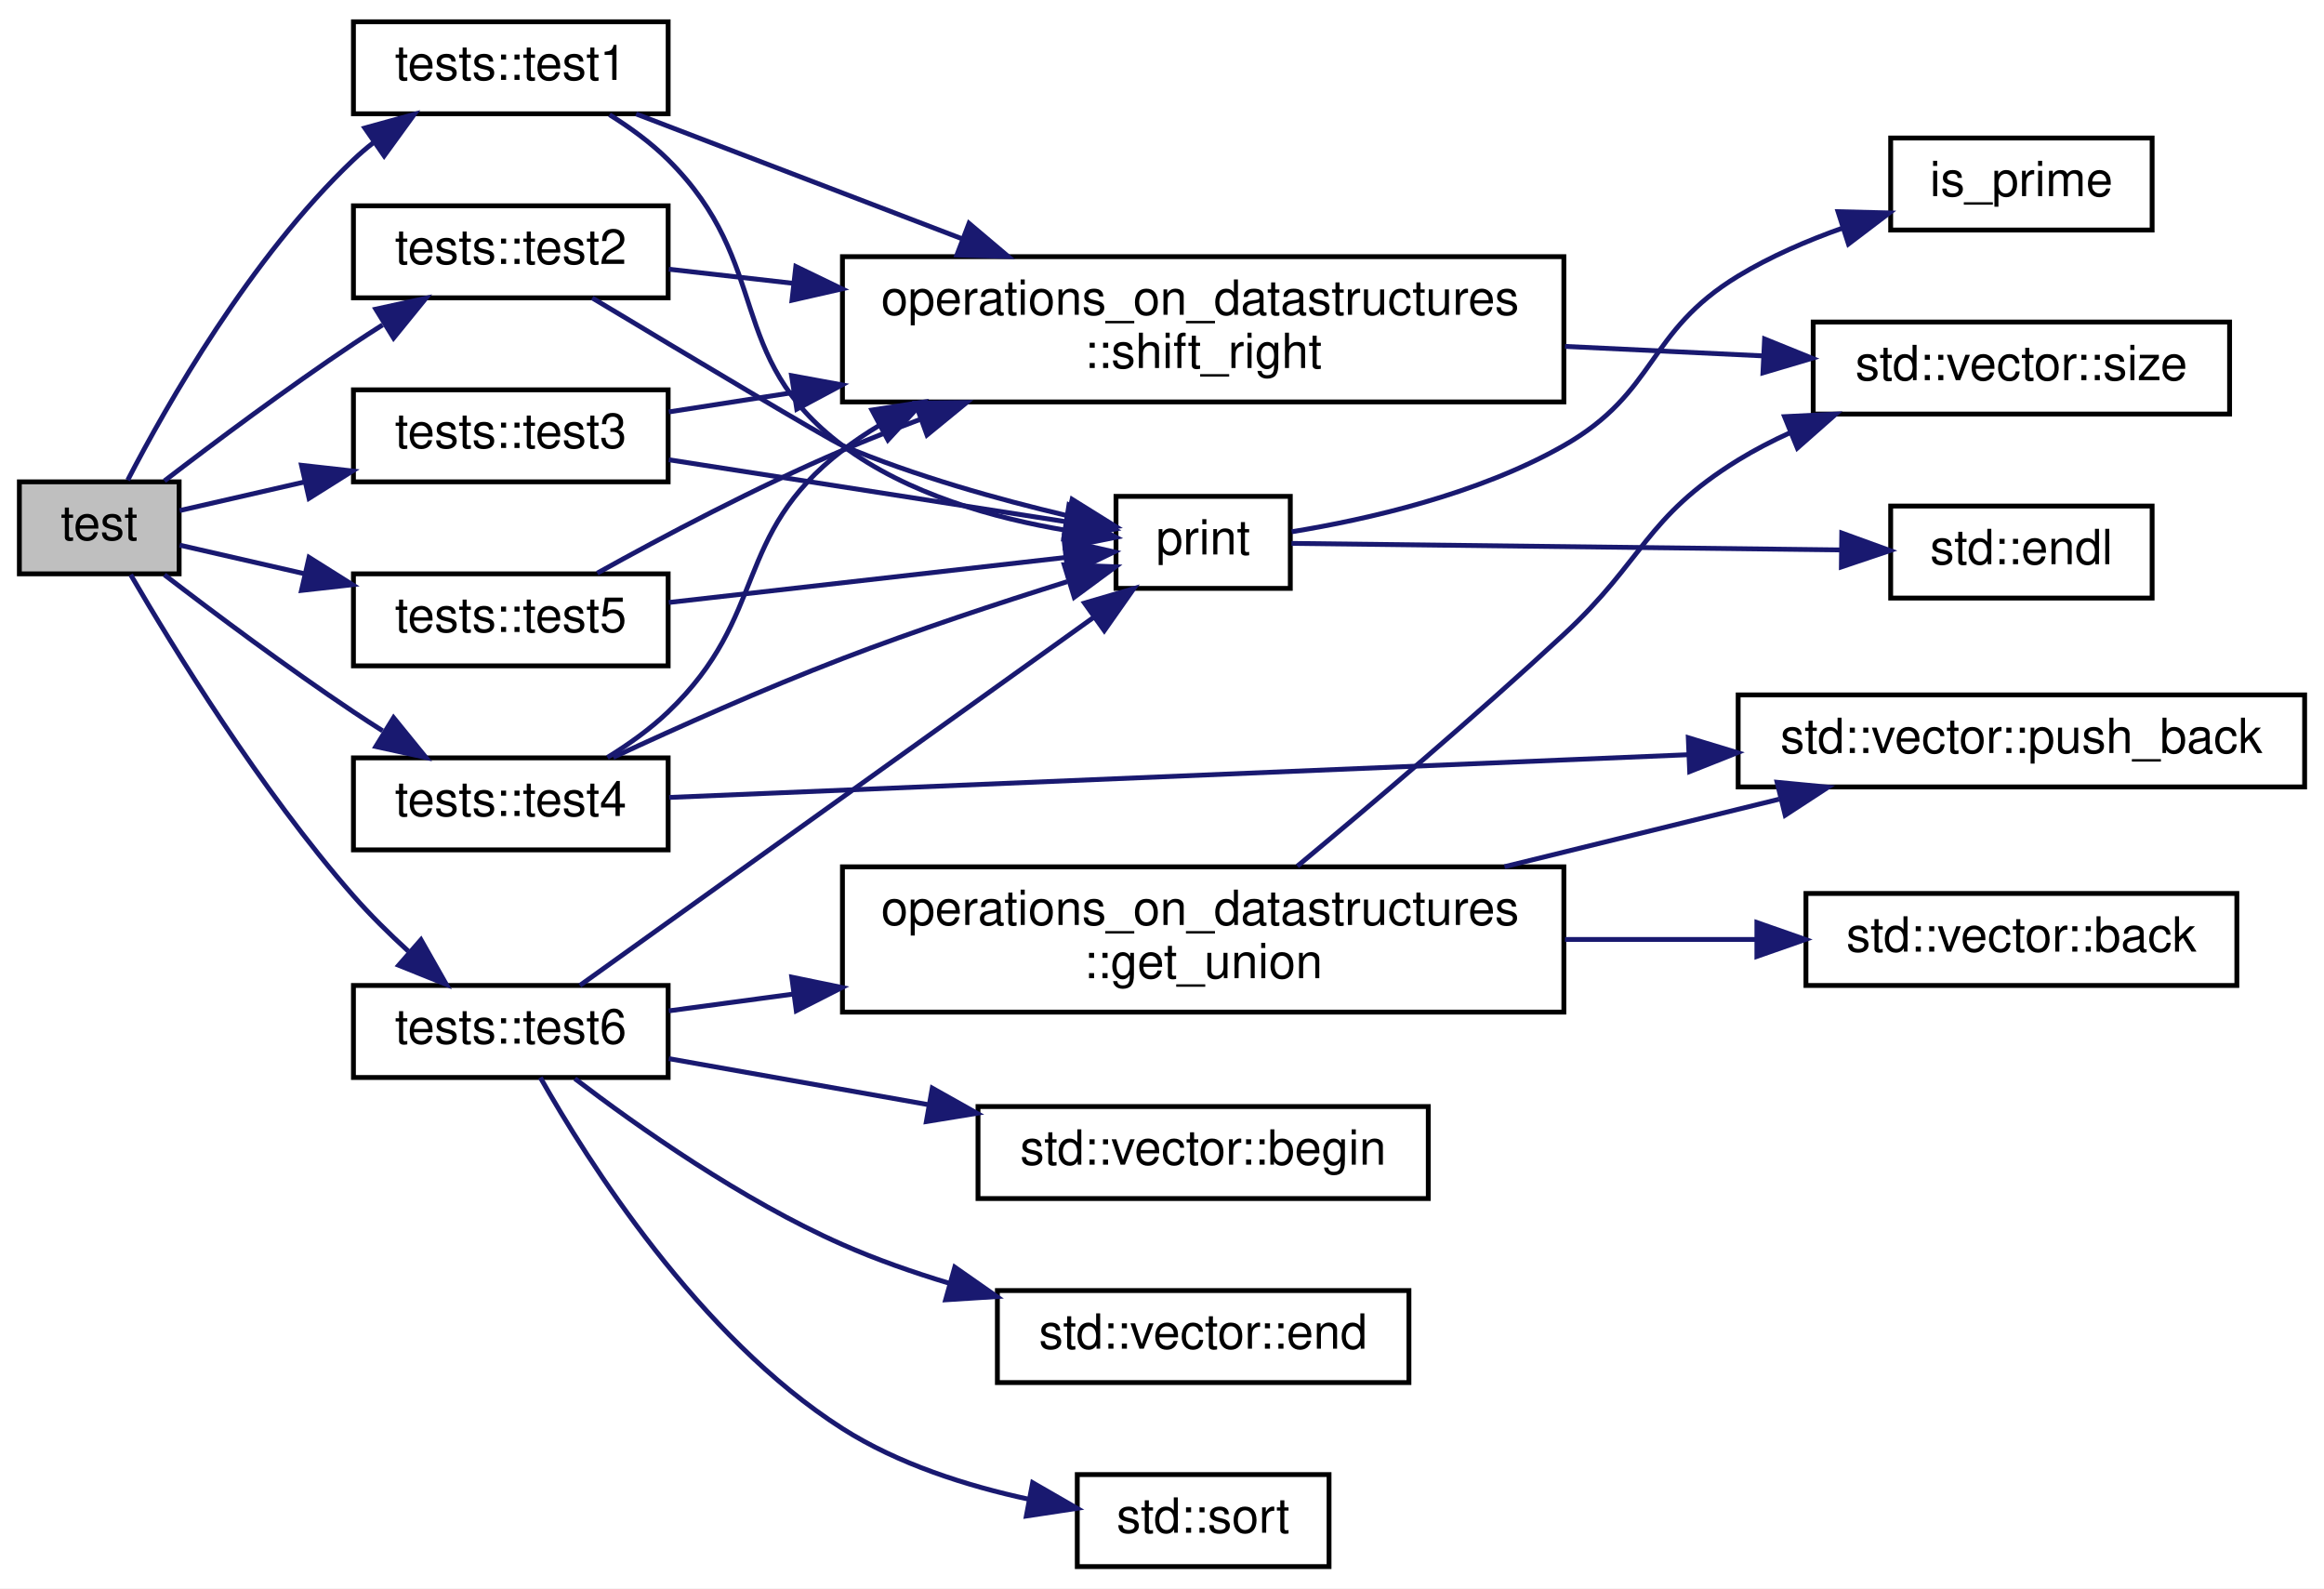
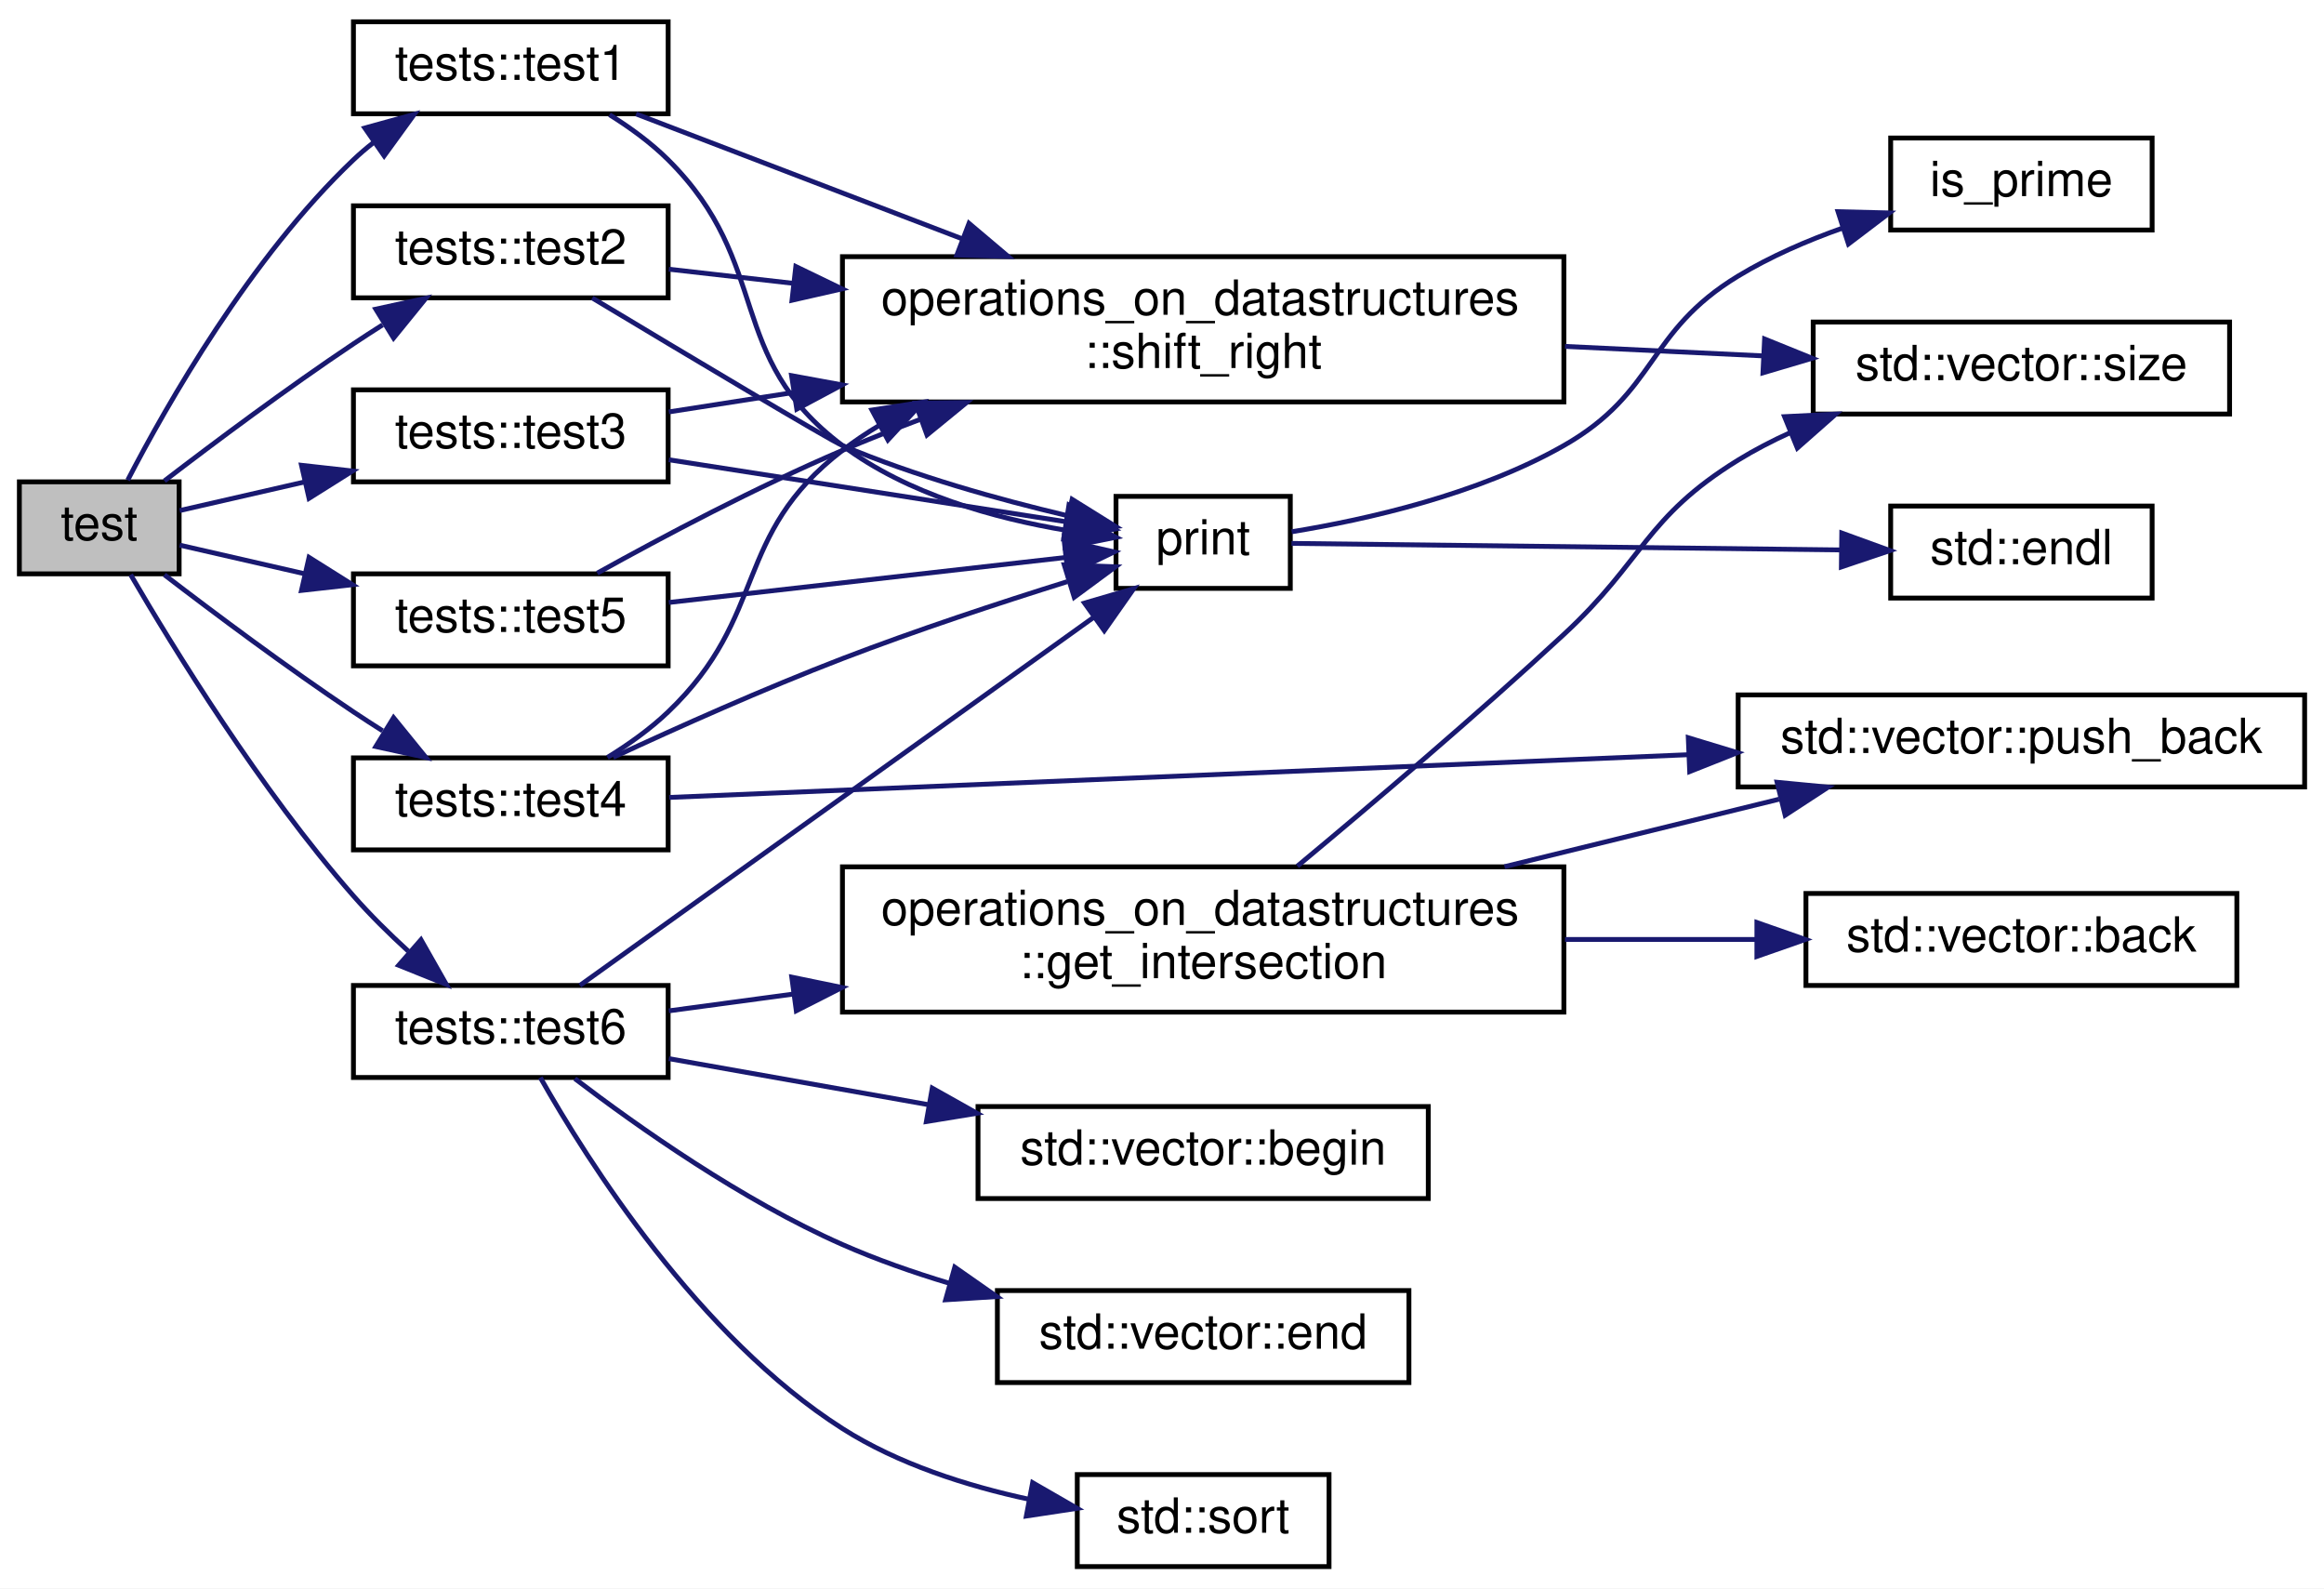
<svg xmlns="http://www.w3.org/2000/svg" xmlns:xlink="http://www.w3.org/1999/xlink" width="480pt" height="328pt" viewBox="0.00 0.00 480.00 328.00">
  <g id="graph0" class="graph" transform="scale(1 1) rotate(0) translate(4 324)">
    <polygon fill="white" stroke="transparent" points="-4,4 -4,-324 476,-324 476,4 -4,4" />
    <g id="node1" class="node">
      <g id="a_node1">
        <a xlink:title="Function to test the correctness of get_union() function.">
          <polygon fill="#bfbfbf" stroke="black" points="0,-205.5 0,-224.5 33,-224.5 33,-205.5 0,-205.5" />
          <text text-anchor="middle" x="16.5" y="-212.5" font-family="Helvetica,sans-Serif" font-size="10.00">test</text>
        </a>
      </g>
    </g>
    <g id="node2" class="node">
      <g id="a_node2">
        <a xlink:href="../../d9/df4/namespacetests.html#a167c24bd817469ae47358d12e034f2d5" target="_top" xlink:title="A Test to check an simple case.">
          <polygon fill="white" stroke="black" points="69,-300.5 69,-319.5 134,-319.5 134,-300.5 69,-300.5" />
          <text text-anchor="middle" x="101.5" y="-307.5" font-family="Helvetica,sans-Serif" font-size="10.00">tests::test1</text>
        </a>
      </g>
    </g>
    <g id="edge1" class="edge">
      <path fill="none" stroke="midnightblue" d="M22.38,-224.86C30.43,-240.39 47.72,-270.82 69,-291 70.27,-292.21 71.64,-293.38 73.06,-294.5" />
      <polygon fill="midnightblue" stroke="midnightblue" points="71.35,-297.57 81.56,-300.39 75.34,-291.82 71.35,-297.57" />
    </g>
    <g id="node8" class="node">
      <g id="a_node8">
        <a xlink:href="../../d9/df4/namespacetests.html#abdd77344d4af8fd56d14a5cabbf2f669" target="_top" xlink:title="A Test to check an empty vector.">
          <polygon fill="white" stroke="black" points="69,-262.5 69,-281.5 134,-281.5 134,-262.5 69,-262.5" />
          <text text-anchor="middle" x="101.5" y="-269.5" font-family="Helvetica,sans-Serif" font-size="10.00">tests::test2</text>
        </a>
      </g>
    </g>
    <g id="edge7" class="edge">
      <path fill="none" stroke="midnightblue" d="M29.96,-224.7C40.25,-232.59 55.33,-243.86 69,-253 70.94,-254.3 72.97,-255.61 75.02,-256.91" />
      <polygon fill="midnightblue" stroke="midnightblue" points="73.62,-260.16 83.97,-262.42 77.29,-254.2 73.62,-260.16" />
    </g>
    <g id="node9" class="node">
      <g id="a_node9">
        <a xlink:href="../../d9/df4/namespacetests.html#aa515639572647508b94986489aab6d76" target="_top" xlink:title="A Test to check an invalid shift value.">
          <polygon fill="white" stroke="black" points="69,-224.5 69,-243.5 134,-243.5 134,-224.5 69,-224.5" />
          <text text-anchor="middle" x="101.5" y="-231.5" font-family="Helvetica,sans-Serif" font-size="10.00">tests::test3</text>
        </a>
      </g>
    </g>
    <g id="edge10" class="edge">
      <path fill="none" stroke="midnightblue" d="M33.11,-218.57C40.49,-220.26 49.69,-222.37 58.9,-224.48" />
      <polygon fill="midnightblue" stroke="midnightblue" points="58.27,-227.92 68.8,-226.74 59.83,-221.1 58.27,-227.92" />
    </g>
    <g id="node10" class="node">
      <g id="a_node10">
        <a xlink:href="../../d9/df4/namespacetests.html#a2b9769e44683dcb67fe1083ad91e134d" target="_top" xlink:title="A Test to check a very large input.">
          <polygon fill="white" stroke="black" points="69,-148.5 69,-167.5 134,-167.5 134,-148.5 69,-148.5" />
          <text text-anchor="middle" x="101.5" y="-155.5" font-family="Helvetica,sans-Serif" font-size="10.00">tests::test4</text>
        </a>
      </g>
    </g>
    <g id="edge13" class="edge">
      <path fill="none" stroke="midnightblue" d="M29.96,-205.3C40.25,-197.41 55.33,-186.14 69,-177 70.94,-175.7 72.97,-174.39 75.02,-173.09" />
      <polygon fill="midnightblue" stroke="midnightblue" points="77.29,-175.8 83.97,-167.58 73.62,-169.84 77.29,-175.8" />
    </g>
    <g id="node12" class="node">
      <g id="a_node12">
        <a xlink:href="../../d9/df4/namespacetests.html#af7b81d7a1534216af6a36a80135beb86" target="_top" xlink:title="A Test to check a shift of zero.">
          <polygon fill="white" stroke="black" points="69,-186.5 69,-205.5 134,-205.5 134,-186.5 69,-186.5" />
          <text text-anchor="middle" x="101.5" y="-193.5" font-family="Helvetica,sans-Serif" font-size="10.00">tests::test5</text>
        </a>
      </g>
    </g>
    <g id="edge17" class="edge">
      <path fill="none" stroke="midnightblue" d="M33.11,-211.43C40.49,-209.74 49.69,-207.63 58.9,-205.52" />
      <polygon fill="midnightblue" stroke="midnightblue" points="59.83,-208.9 68.8,-203.26 58.27,-202.08 59.83,-208.9" />
    </g>
    <g id="node13" class="node">
      <g id="a_node13">
        <a xlink:href="../../d9/df4/namespacetests.html#aacafde185abd8670abee51157f273dc2" target="_top" xlink:title="A Test to check correct functionality with an array sorted using std::sort.">
          <polygon fill="white" stroke="black" points="69,-101.5 69,-120.5 134,-120.5 134,-101.5 69,-101.5" />
          <text text-anchor="middle" x="101.5" y="-108.5" font-family="Helvetica,sans-Serif" font-size="10.00">tests::test6</text>
        </a>
      </g>
    </g>
    <g id="edge20" class="edge">
      <path fill="none" stroke="midnightblue" d="M22.98,-205.33C31.72,-190.34 49.77,-160.93 69,-139 72.44,-135.08 76.4,-131.17 80.33,-127.58" />
      <polygon fill="midnightblue" stroke="midnightblue" points="82.95,-129.94 88.18,-120.72 78.34,-124.67 82.95,-129.94" />
    </g>
    <g id="node3" class="node">
      <g id="a_node3">
        <a xlink:href="../../d8/ddf/sieve__of__eratosthenes_8cpp.html#a235843bdf82d2a6cc8596ae8fd3b8df9" target="_top" xlink:title=" ">
          <polygon fill="white" stroke="black" points="226.5,-202.5 226.5,-221.5 262.5,-221.5 262.5,-202.5 226.5,-202.5" />
          <text text-anchor="middle" x="244.5" y="-209.5" font-family="Helvetica,sans-Serif" font-size="10.00">print</text>
        </a>
      </g>
    </g>
    <g id="edge2" class="edge">
      <path fill="none" stroke="midnightblue" d="M121.89,-300.31C126.16,-297.65 130.47,-294.51 134,-291 155.78,-269.33 145.44,-250.45 170,-232 183.36,-221.96 201.43,-216.96 216.31,-214.47" />
      <polygon fill="midnightblue" stroke="midnightblue" points="217.05,-217.9 226.47,-213.06 216.09,-210.97 217.05,-217.9" />
    </g>
    <g id="node6" class="node">
      <g id="a_node6">
        <a xlink:href="../../da/d6d/namespaceoperations__on__datastructures.html#a1bfb8711f49e591eb168ccaa3df6fb86" target="_top" xlink:title="Shifts the given vector to the right by the shift amount and returns a new vector with the result....">
          <polygon fill="white" stroke="black" points="170,-241 170,-271 319,-271 319,-241 170,-241" />
          <text text-anchor="start" x="178" y="-259" font-family="Helvetica,sans-Serif" font-size="10.00">operations_on_datastructures</text>
          <text text-anchor="middle" x="244.5" y="-248" font-family="Helvetica,sans-Serif" font-size="10.00">::shift_right</text>
        </a>
      </g>
    </g>
    <g id="edge5" class="edge">
      <path fill="none" stroke="midnightblue" d="M127.38,-300.47C145.99,-293.34 172.03,-283.37 194.74,-274.68" />
      <polygon fill="midnightblue" stroke="midnightblue" points="196.14,-277.88 204.23,-271.04 193.64,-271.35 196.14,-277.88" />
    </g>
    <g id="node4" class="node">
      <g id="a_node4">
        <a target="_blank" xlink:href="http://en.cppreference.com/w/cpp/io/manip/endl.html#" xlink:title=" ">
          <polygon fill="white" stroke="black" points="386.5,-200.5 386.5,-219.5 440.5,-219.5 440.5,-200.5 386.5,-200.5" />
          <text text-anchor="middle" x="413.5" y="-207.5" font-family="Helvetica,sans-Serif" font-size="10.00">std::endl</text>
        </a>
      </g>
    </g>
    <g id="edge3" class="edge">
      <path fill="none" stroke="midnightblue" d="M262.74,-211.79C289.33,-211.48 340.92,-210.86 376.04,-210.44" />
      <polygon fill="midnightblue" stroke="midnightblue" points="376.4,-213.93 386.36,-210.31 376.32,-206.93 376.4,-213.93" />
    </g>
    <g id="node5" class="node">
      <g id="a_node5">
        <a xlink:href="../../db/d93/check__prime_8cpp.html#aa18b3517017d99bb4024853bddba5532" target="_top" xlink:title="for IO operations">
          <polygon fill="white" stroke="black" points="386.5,-276.5 386.5,-295.5 440.5,-295.5 440.5,-276.5 386.5,-276.5" />
          <text text-anchor="middle" x="413.5" y="-283.5" font-family="Helvetica,sans-Serif" font-size="10.00">is_prime</text>
        </a>
      </g>
    </g>
    <g id="edge4" class="edge">
      <path fill="none" stroke="midnightblue" d="M262.78,-214.19C278.31,-216.72 301.31,-221.91 319,-232 338.38,-243.06 335.92,-255.43 355,-267 361.63,-271.02 369.2,-274.3 376.63,-276.93" />
      <polygon fill="midnightblue" stroke="midnightblue" points="375.63,-280.29 386.22,-280.03 377.78,-273.62 375.63,-280.29" />
    </g>
    <g id="node7" class="node">
      <g id="a_node7">
        <a target="_blank" xlink:href="http://en.cppreference.com/w/cpp/container/vector/size.html#" xlink:title=" ">
          <polygon fill="white" stroke="black" points="370.5,-238.5 370.5,-257.5 456.5,-257.5 456.5,-238.5 370.5,-238.5" />
          <text text-anchor="middle" x="413.5" y="-245.5" font-family="Helvetica,sans-Serif" font-size="10.00">std::vector::size</text>
        </a>
      </g>
    </g>
    <g id="edge6" class="edge">
      <path fill="none" stroke="midnightblue" d="M319.23,-252.47C333.02,-251.81 347.17,-251.13 360.15,-250.51" />
      <polygon fill="midnightblue" stroke="midnightblue" points="360.46,-254 370.28,-250.02 360.12,-247.01 360.46,-254" />
    </g>
    <g id="edge8" class="edge">
      <path fill="none" stroke="midnightblue" d="M118.33,-262.47C137.41,-251.01 167.29,-233.15 170,-232 184.85,-225.72 202.23,-220.88 216.35,-217.54" />
      <polygon fill="midnightblue" stroke="midnightblue" points="217.44,-220.88 226.43,-215.28 215.91,-214.05 217.44,-220.88" />
    </g>
    <g id="edge9" class="edge">
      <path fill="none" stroke="midnightblue" d="M134.14,-268.41C142.01,-267.52 150.82,-266.52 159.94,-265.48" />
      <polygon fill="midnightblue" stroke="midnightblue" points="160.37,-268.96 169.91,-264.35 159.58,-262 160.37,-268.96" />
    </g>
    <g id="edge11" class="edge">
      <path fill="none" stroke="midnightblue" d="M134.14,-229.06C158.79,-225.22 192.64,-219.94 216.13,-216.27" />
      <polygon fill="midnightblue" stroke="midnightblue" points="216.78,-219.71 226.12,-214.71 215.7,-212.8 216.78,-219.71" />
    </g>
    <g id="edge12" class="edge">
      <path fill="none" stroke="midnightblue" d="M134.14,-238.94C142.01,-240.17 150.82,-241.54 159.94,-242.96" />
      <polygon fill="midnightblue" stroke="midnightblue" points="159.49,-246.43 169.91,-244.52 160.57,-239.52 159.49,-246.43" />
    </g>
    <g id="edge14" class="edge">
      <path fill="none" stroke="midnightblue" d="M122.65,-167.61C135.95,-173.79 153.84,-181.79 170,-188 185.18,-193.83 202.45,-199.52 216.43,-203.89" />
      <polygon fill="midnightblue" stroke="midnightblue" points="215.81,-207.36 226.39,-206.96 217.87,-200.67 215.81,-207.36" />
    </g>
    <g id="edge16" class="edge">
      <path fill="none" stroke="midnightblue" d="M121.46,-167.59C125.85,-170.29 130.31,-173.47 134,-177 154.85,-196.93 147.13,-213.42 170,-231 172.43,-232.87 175.01,-234.61 177.7,-236.21" />
      <polygon fill="midnightblue" stroke="midnightblue" points="176.09,-239.33 186.57,-240.94 179.39,-233.15 176.09,-239.33" />
    </g>
    <g id="node11" class="node">
      <g id="a_node11">
        <a target="_blank" xlink:href="http://en.cppreference.com/w/cpp/container/vector/push_back.html#" xlink:title=" ">
          <polygon fill="white" stroke="black" points="355,-161.5 355,-180.5 472,-180.5 472,-161.5 355,-161.5" />
          <text text-anchor="middle" x="413.5" y="-168.5" font-family="Helvetica,sans-Serif" font-size="10.00">std::vector::push_back</text>
        </a>
      </g>
    </g>
    <g id="edge15" class="edge">
      <path fill="none" stroke="midnightblue" d="M134.22,-159.33C183.43,-161.39 279.32,-165.41 344.63,-168.15" />
      <polygon fill="midnightblue" stroke="midnightblue" points="344.7,-171.66 354.84,-168.58 344.99,-164.67 344.7,-171.66" />
    </g>
    <g id="edge18" class="edge">
      <path fill="none" stroke="midnightblue" d="M134.14,-199.59C158.79,-202.39 192.64,-206.23 216.13,-208.89" />
      <polygon fill="midnightblue" stroke="midnightblue" points="215.79,-212.38 226.12,-210.03 216.58,-205.42 215.79,-212.38" />
    </g>
    <g id="edge19" class="edge">
      <path fill="none" stroke="midnightblue" d="M119.36,-205.65C132.81,-213.12 152.27,-223.44 170,-231 175.11,-233.18 180.49,-235.31 185.91,-237.34" />
      <polygon fill="midnightblue" stroke="midnightblue" points="185.07,-240.76 195.66,-240.89 187.46,-234.18 185.07,-240.76" />
    </g>
    <g id="edge27" class="edge">
      <path fill="none" stroke="midnightblue" d="M115.76,-120.5C140.12,-137.95 192.17,-175.23 221.76,-196.43" />
      <polygon fill="midnightblue" stroke="midnightblue" points="220,-199.47 230.17,-202.45 224.08,-193.78 220,-199.47" />
    </g>
    <g id="node14" class="node">
      <g id="a_node14">
        <a target="_blank" xlink:href="http://en.cppreference.com/w/cpp/container/vector/begin.html#" xlink:title=" ">
          <polygon fill="white" stroke="black" points="198,-76.5 198,-95.5 291,-95.5 291,-76.5 198,-76.5" />
          <text text-anchor="middle" x="244.5" y="-83.5" font-family="Helvetica,sans-Serif" font-size="10.00">std::vector::begin</text>
        </a>
      </g>
    </g>
    <g id="edge21" class="edge">
      <path fill="none" stroke="midnightblue" d="M134.14,-105.39C149.97,-102.58 169.59,-99.1 187.83,-95.87" />
      <polygon fill="midnightblue" stroke="midnightblue" points="188.55,-99.3 197.79,-94.11 187.33,-92.4 188.55,-99.3" />
    </g>
    <g id="node15" class="node">
      <g id="a_node15">
        <a target="_blank" xlink:href="http://en.cppreference.com/w/cpp/container/vector/end.html#" xlink:title=" ">
          <polygon fill="white" stroke="black" points="202,-38.5 202,-57.5 287,-57.5 287,-38.5 202,-38.5" />
          <text text-anchor="middle" x="244.5" y="-45.5" font-family="Helvetica,sans-Serif" font-size="10.00">std::vector::end</text>
        </a>
      </g>
    </g>
    <g id="edge22" class="edge">
      <path fill="none" stroke="midnightblue" d="M114.73,-101.26C127.74,-91.33 149.26,-76.14 170,-67 176.96,-63.93 184.52,-61.28 192.05,-59.01" />
      <polygon fill="midnightblue" stroke="midnightblue" points="193.2,-62.33 201.88,-56.26 191.31,-55.59 193.2,-62.33" />
    </g>
    <g id="node16" class="node">
      <g id="a_node16">
-         <a xlink:href="../../da/d6d/namespaceoperations__on__datastructures.html#a2b8ff06a84b041457873840bf82e2d74" target="_top" xlink:title="Gets the union of two sorted arrays, and returns them in a vector.">
+         <a xlink:href="../../da/d6d/namespaceoperations__on__datastructures.html#adaf9a06f0c236c2d95c97e441ea2d12e" target="_top" xlink:title="Gets the intersection of two sorted arrays, and returns them in a vector.">
          <polygon fill="white" stroke="black" points="170,-115 170,-145 319,-145 319,-115 170,-115" />
          <text text-anchor="start" x="178" y="-133" font-family="Helvetica,sans-Serif" font-size="10.00">operations_on_datastructures</text>
-           <text text-anchor="middle" x="244.5" y="-122" font-family="Helvetica,sans-Serif" font-size="10.00">::get_union</text>
+           <text text-anchor="middle" x="244.5" y="-122" font-family="Helvetica,sans-Serif" font-size="10.00">::get_intersection</text>
        </a>
      </g>
    </g>
    <g id="edge23" class="edge">
      <path fill="none" stroke="midnightblue" d="M134.14,-115.26C142.01,-116.32 150.82,-117.51 159.94,-118.74" />
      <polygon fill="midnightblue" stroke="midnightblue" points="159.53,-122.22 169.91,-120.08 160.47,-115.28 159.53,-122.22" />
    </g>
    <g id="node18" class="node">
      <g id="a_node18">
        <a target="_blank" xlink:href="http://en.cppreference.com/w/cpp/algorithm/sort.html#" xlink:title=" ">
          <polygon fill="white" stroke="black" points="218.5,-0.5 218.5,-19.5 270.5,-19.5 270.5,-0.5 218.5,-0.5" />
          <text text-anchor="middle" x="244.5" y="-7.5" font-family="Helvetica,sans-Serif" font-size="10.00">std::sort</text>
        </a>
      </g>
    </g>
    <g id="edge28" class="edge">
      <path fill="none" stroke="midnightblue" d="M107.6,-101.49C117.35,-84.26 140.3,-47.93 170,-29 181.49,-21.68 195.68,-17.17 208.52,-14.4" />
      <polygon fill="midnightblue" stroke="midnightblue" points="209.28,-17.82 218.46,-12.53 207.98,-10.94 209.28,-17.82" />
    </g>
    <g id="edge26" class="edge">
      <path fill="none" stroke="midnightblue" d="M263.96,-145.15C279.04,-157.68 300.75,-176.1 319,-193 335.6,-208.37 335.74,-217.13 355,-229 358.38,-231.08 362.01,-232.96 365.75,-234.66" />
      <polygon fill="midnightblue" stroke="midnightblue" points="364.58,-237.96 375.17,-238.49 367.22,-231.48 364.58,-237.96" />
    </g>
    <g id="edge25" class="edge">
      <path fill="none" stroke="midnightblue" d="M306.74,-145.03C325.41,-149.62 345.69,-154.6 363.45,-158.96" />
      <polygon fill="midnightblue" stroke="midnightblue" points="363.04,-162.46 373.58,-161.45 364.71,-155.66 363.04,-162.46" />
    </g>
    <g id="node17" class="node">
      <g id="a_node17">
        <a target="_blank" xlink:href="http://en.cppreference.com/w/cpp/container/vector/back.html#" xlink:title=" ">
          <polygon fill="white" stroke="black" points="369,-120.5 369,-139.5 458,-139.5 458,-120.5 369,-120.5" />
          <text text-anchor="middle" x="413.5" y="-127.5" font-family="Helvetica,sans-Serif" font-size="10.00">std::vector::back</text>
        </a>
      </g>
    </g>
    <g id="edge24" class="edge">
      <path fill="none" stroke="midnightblue" d="M319.23,-130C332.48,-130 346.05,-130 358.6,-130" />
      <polygon fill="midnightblue" stroke="midnightblue" points="358.87,-133.5 368.87,-130 358.87,-126.5 358.87,-133.5" />
    </g>
  </g>
</svg>
